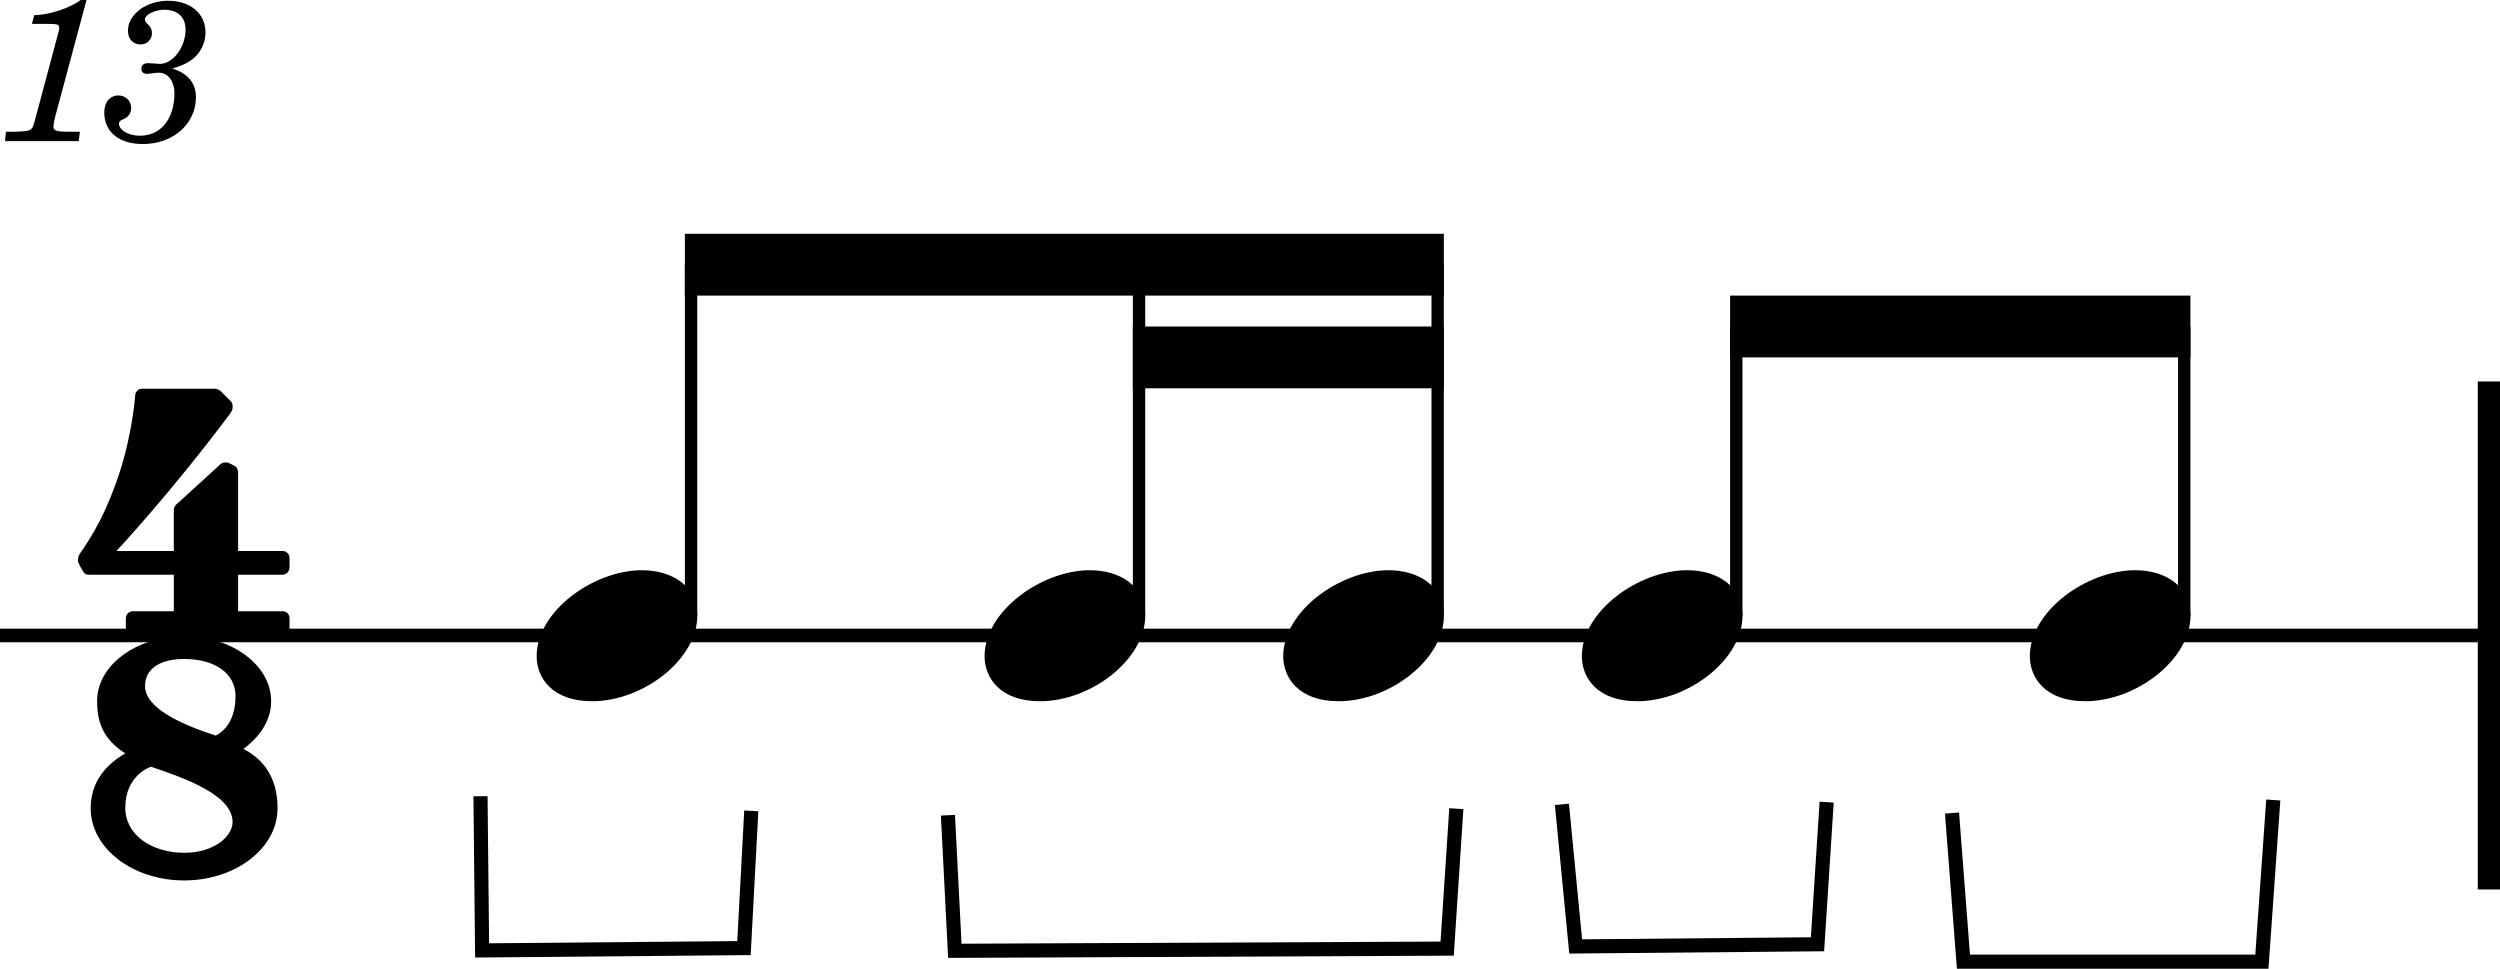
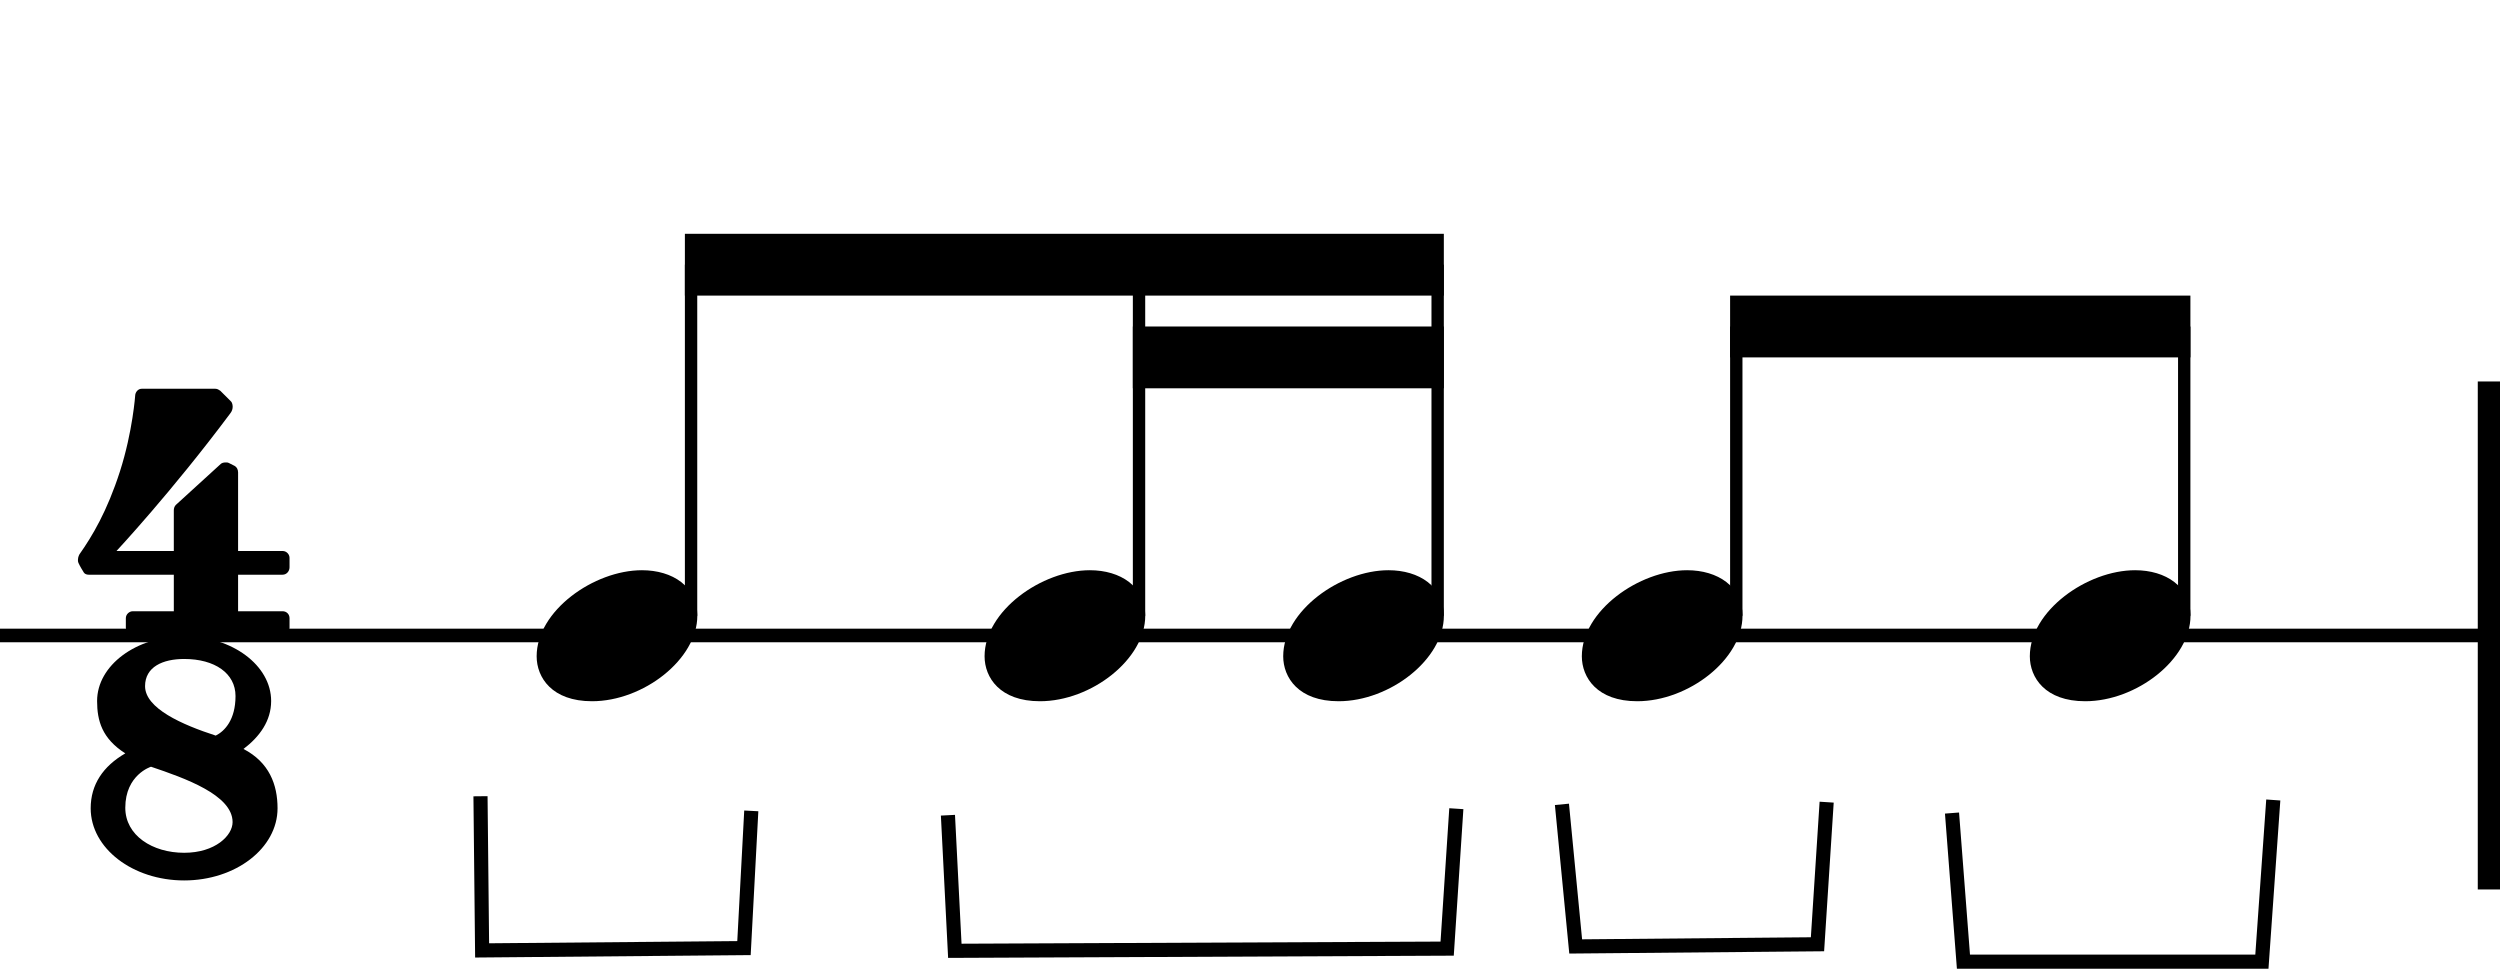
<svg xmlns="http://www.w3.org/2000/svg" width="35.393mm" height="13.715mm" viewBox="0 0 501.626 194.379" version="1.2" id="svg440">
  <defs id="defs440" />
  <polyline class="StaffLines" fill="none" stroke="#000000" stroke-width="2.73" stroke-linejoin="bevel" points="838.224,1688.2 1339.85,1688.2" id="polyline7" transform="translate(-838.224,-1560.69)" />
-   <path class="MeasureNumber" d="m 17.36,9.5537492e-5 h -1.157 C 14,1.64 9.766,3.03 6.875,3.03 l -0.469,1.76 h 2.75 c 2.438,0 2.719,0.08 2.719,0.8 0,0.36 0,0.36 -0.39,1.8 L 7.203,23.39 c -0.531,2 -0.562,2.12 -0.922,2.48 -0.406,0.39 -1.25,0.52 -3.359,0.56 h -1.719 l -0.203,1.88 H 15.797 l 0.234,-1.88 h -2.156 c -2.594,0 -3.156,-0.2 -3.156,-1.07 0,-0.29 0.156,-1.21 0.359,-1.97 L 17.36,9.5537492e-5 M 34.594,13.75 c 1.891,-0.6 2.641,-0.93 3.609,-1.57 1.875,-1.23 3.032,-3.43 3.032,-5.67 0,-3.8 -3.032,-6.36 -7.516,-6.36 -4.359,0 -8.047,2.72 -8.047,6 0,1.64 1,2.77 2.531,2.77 1.313,0 2.282,-0.97 2.282,-2.28 0,-0.69 -0.204,-1.18 -0.844,-1.8 -0.406,-0.38 -0.563,-0.64 -0.563,-0.92 0,-0.97 2,-1.97 3.875,-1.97 2.688,0 4.282,1.48 4.282,3.97 0,3.54 -2.516,6.9 -5.204,6.9 -0.109,0 -0.468,-0.03 -0.906,-0.07 -1.172,-0.08 -1.172,-0.08 -1.406,-0.08 -0.875,0 -1.359,0.4 -1.359,1.12 0,0.64 0.437,1.03 1.156,1.03 0.203,0 0.484,-0.03 0.797,-0.07 0.562,-0.11 1.172,-0.16 1.531,-0.16 1.875,0 3.156,1.69 3.156,4.16 0,4.32 -2.125,8.48 -6.969,8.48 -2.234,0 -4.156,-1.12 -4.156,-2.41 0,-0.43 0.172,-0.59 0.797,-0.87 1.172,-0.52 1.641,-1.24 1.641,-2.31 0,-1.41 -1.11,-2.49 -2.547,-2.49 -1.719,0 -2.844,1.36 -2.844,3.44 0,3.87 2.953,6.31 7.75,6.31 6.047,0 10.641,-4.03 10.641,-9.39 0,-3.12 -1.922,-4.87 -4.719,-5.76" id="path40" />
+   <path class="MeasureNumber" d="m 17.36,9.5537492e-5 h -1.157 C 14,1.64 9.766,3.03 6.875,3.03 l -0.469,1.76 h 2.75 c 2.438,0 2.719,0.08 2.719,0.8 0,0.36 0,0.36 -0.39,1.8 L 7.203,23.39 c -0.531,2 -0.562,2.12 -0.922,2.48 -0.406,0.39 -1.25,0.52 -3.359,0.56 h -1.719 l -0.203,1.88 H 15.797 l 0.234,-1.88 h -2.156 c -2.594,0 -3.156,-0.2 -3.156,-1.07 0,-0.29 0.156,-1.21 0.359,-1.97 L 17.36,9.5537492e-5 M 34.594,13.75 c 1.891,-0.6 2.641,-0.93 3.609,-1.57 1.875,-1.23 3.032,-3.43 3.032,-5.67 0,-3.8 -3.032,-6.36 -7.516,-6.36 -4.359,0 -8.047,2.72 -8.047,6 0,1.64 1,2.77 2.531,2.77 1.313,0 2.282,-0.97 2.282,-2.28 0,-0.69 -0.204,-1.18 -0.844,-1.8 -0.406,-0.38 -0.563,-0.64 -0.563,-0.92 0,-0.97 2,-1.97 3.875,-1.97 2.688,0 4.282,1.48 4.282,3.97 0,3.54 -2.516,6.9 -5.204,6.9 -0.109,0 -0.468,-0.03 -0.906,-0.07 -1.172,-0.08 -1.172,-0.08 -1.406,-0.08 -0.875,0 -1.359,0.4 -1.359,1.12 0,0.64 0.437,1.03 1.156,1.03 0.203,0 0.484,-0.03 0.797,-0.07 0.562,-0.11 1.172,-0.16 1.531,-0.16 1.875,0 3.156,1.69 3.156,4.16 0,4.32 -2.125,8.48 -6.969,8.48 -2.234,0 -4.156,-1.12 -4.156,-2.41 0,-0.43 0.172,-0.59 0.797,-0.87 1.172,-0.52 1.641,-1.24 1.641,-2.31 0,-1.41 -1.11,-2.49 -2.547,-2.49 -1.719,0 -2.844,1.36 -2.844,3.44 0,3.87 2.953,6.31 7.75,6.31 6.047,0 10.641,-4.03 10.641,-9.39 0,-3.12 -1.922,-4.87 -4.719,-5.76" id="path40" style="fill:#000000;fill-opacity:0" />
  <polyline class="BarLine" fill="none" stroke="#000000" stroke-width="4.46" stroke-linejoin="bevel" points="1337.62,1637.23 1337.62,1739.16" id="polyline47" transform="translate(-838.224,-1560.69)" />
  <polyline class="Stem" fill="none" stroke="#000000" stroke-width="2.48" stroke-linejoin="bevel" points="976.887,1684.23 976.887,1613.8" id="polyline112" transform="translate(-838.224,-1560.69)" />
  <polyline class="Stem" fill="none" stroke="#000000" stroke-width="2.48" stroke-linejoin="bevel" points="1066.77,1684.23 1066.77,1613.8" id="polyline113" transform="translate(-838.224,-1560.69)" />
  <polyline class="Stem" fill="none" stroke="#000000" stroke-width="2.48" stroke-linejoin="bevel" points="1126.69,1684.23 1126.69,1613.8" id="polyline115" transform="translate(-838.224,-1560.69)" />
  <polyline class="Stem" fill="none" stroke="#000000" stroke-width="2.48" stroke-linejoin="bevel" points="1186.61,1684.23 1186.61,1626.2" id="polyline117" transform="translate(-838.224,-1560.69)" />
  <polyline class="Stem" fill="none" stroke="#000000" stroke-width="2.48" stroke-linejoin="bevel" points="1276.49,1684.23 1276.49,1626.2" id="polyline118" transform="translate(-838.224,-1560.69)" />
  <path class="Note" d="m 407.286,131.68 c 0,4.263 3.069,9.021 11.113,9.021 10.308,0 21.127,-8.432 21.127,-17.159 0,-5.859 -4.96,-9.129 -11.113,-9.129 -9.625,0 -21.127,8.137 -21.127,17.267" id="path264" style="stroke-width:0.992" />
  <path class="Note" d="m 317.396,131.68 c 0,4.263 3.069,9.021 11.113,9.021 10.308,0 21.127,-8.432 21.127,-17.159 0,-5.859 -4.96,-9.129 -11.113,-9.129 -9.625,0 -21.127,8.137 -21.127,17.267" id="path272" style="stroke-width:0.992" />
  <path class="Note" d="m 107.679,131.68 c 0,4.263 3.069,9.021 11.113,9.021 10.308,0 21.127,-8.432 21.127,-17.159 0,-5.859 -4.96,-9.129 -11.113,-9.129 -9.625,0 -21.127,8.137 -21.127,17.267" id="path279" style="stroke-width:0.992" />
  <path class="Note" d="m 257.476,131.68 c 0,4.263 3.069,9.021 11.113,9.021 10.308,0 21.127,-8.432 21.127,-17.159 0,-5.859 -4.96,-9.129 -11.113,-9.129 -9.625,0 -21.127,8.137 -21.127,17.267" id="path295" style="stroke-width:0.992" />
  <path class="Note" d="m 197.556,131.68 c 0,4.263 3.069,9.021 11.113,9.021 10.308,0 21.127,-8.432 21.127,-17.159 0,-5.859 -4.96,-9.129 -11.113,-9.129 -9.625,0 -21.127,8.137 -21.127,17.267" id="path325" style="stroke-width:0.992" />
  <path class="TimeSig" d="m 34.876,115.312 v 7.332 H 26.645 c -0.697,0 -1.395,0.604 -1.395,1.395 v 1.891 c 0,0.79 0.697,1.379 1.395,1.379 h 30.055 c 0.806,0 1.395,-0.589 1.395,-1.379 v -1.891 c 0,-0.791 -0.589,-1.395 -1.395,-1.395 h -8.928 v -7.332 h 8.928 c 0.806,0 1.395,-0.697 1.395,-1.488 v -1.891 c 0,-0.698 -0.589,-1.379 -1.395,-1.379 h -8.928 V 94.774 c 0,-0.589 -0.295,-1.085 -0.682,-1.287 L 45.896,92.883 c -0.202,-0.093 -0.295,-0.093 -0.496,-0.093 -0.109,0 -0.109,0 -0.202,0 -0.294,0 -0.697,0.093 -0.899,0.294 l -9.021,8.231 c -0.294,0.31 -0.403,0.698 -0.403,1.101 v 8.137 h -11.501 c 0,0 11.114,-11.904 22.816,-27.59 0.403,-0.496 0.496,-0.992 0.496,-1.379 0,-0.496 -0.201,-0.899 -0.294,-0.992 l -2.186,-2.185 c -0.294,-0.201 -0.589,-0.403 -0.992,-0.403 -0.589,0 -13.996,0 -14.787,0 -0.697,0 -1.193,0.605 -1.287,1.194 0,0 -0.496,7.347 -3.069,15.376 -2.588,8.045 -5.564,13.005 -8.137,16.663 0,0 -0.295,0.496 -0.295,1.101 0,0.202 0,0.388 0.093,0.589 0.295,0.697 0.992,1.783 0.992,1.783 0,0 0.202,0.604 1.085,0.604 h 17.066" id="path348" style="stroke-width:0.992" />
  <path class="TimeSig" d="m 48.856,150.278 c 3.27,-2.48 5.549,-5.657 5.549,-9.625 0,-7.145 -7.827,-12.989 -17.453,-12.989 -9.626,0 -17.469,5.844 -17.469,12.989 0,3.968 0.992,7.533 5.657,10.509 -4.464,2.588 -6.944,6.262 -6.944,11.02 0,8.029 8.432,14.477 18.755,14.477 10.307,0 18.739,-6.448 18.739,-14.477 0,-4.758 -1.674,-9.222 -6.835,-11.904 m -11.904,20.832 c -6.355,0 -11.811,-3.472 -11.811,-9.036 0,-6.634 5.161,-8.231 5.161,-8.231 6.743,2.279 16.368,5.657 16.368,11.114 0,2.681 -3.472,6.153 -9.718,6.153 m 6.339,-23.513 c -6.743,-2.186 -14.183,-5.456 -14.183,-9.92 0,-3.875 3.565,-5.456 7.843,-5.456 6.153,0 10.307,2.883 10.307,7.44 0,4.758 -2.17,7.037 -3.968,7.936" id="path349" style="stroke-width:0.992" />
  <path class="Beam" fill-rule="evenodd" d="m 137.423,46.91 h 152.283 v 12.4 h -152.283 v -12.4" id="path404" />
  <path class="Beam" fill-rule="evenodd" d="m 227.306,65.51 h 62.4 v 12.4 h -62.4 v -12.4" id="path405" />
  <path class="Beam" fill-rule="evenodd" d="m 347.146,59.31 h 92.36 v 12.4 h -92.36 v -12.4" id="path414" />
  <path style="fill:#000000;fill-opacity:0;stroke:#000000;stroke-width:2.835;stroke-linecap:square;stroke-opacity:1;paint-order:stroke fill markers" d="m 96.427,161.181 0.309,29.517 52.543,-0.464 1.391,-26.117" id="path442" />
  <path style="fill:#000000;fill-opacity:0;stroke:#000000;stroke-width:2.835;stroke-linecap:square;stroke-opacity:1;paint-order:stroke fill markers" d="m 190.276,164.988 1.311,25.789 98.785,-0.437 1.748,-26.663" id="path443" />
  <path style="fill:#000000;fill-opacity:0;stroke:#000000;stroke-width:2.835;stroke-linecap:square;stroke-opacity:1;paint-order:stroke fill markers" d="m 313.539,162.802 2.623,27.1 48.518,-0.437 1.748,-27.1" id="path444" />
  <path style="fill:#000000;fill-opacity:0;stroke:#000000;stroke-width:2.835;stroke-linecap:square;stroke-opacity:1;paint-order:stroke fill markers" d="m 391.78,164.55 2.186,28.412 h 59.883 l 2.186,-31.034" id="path445" />
</svg>
